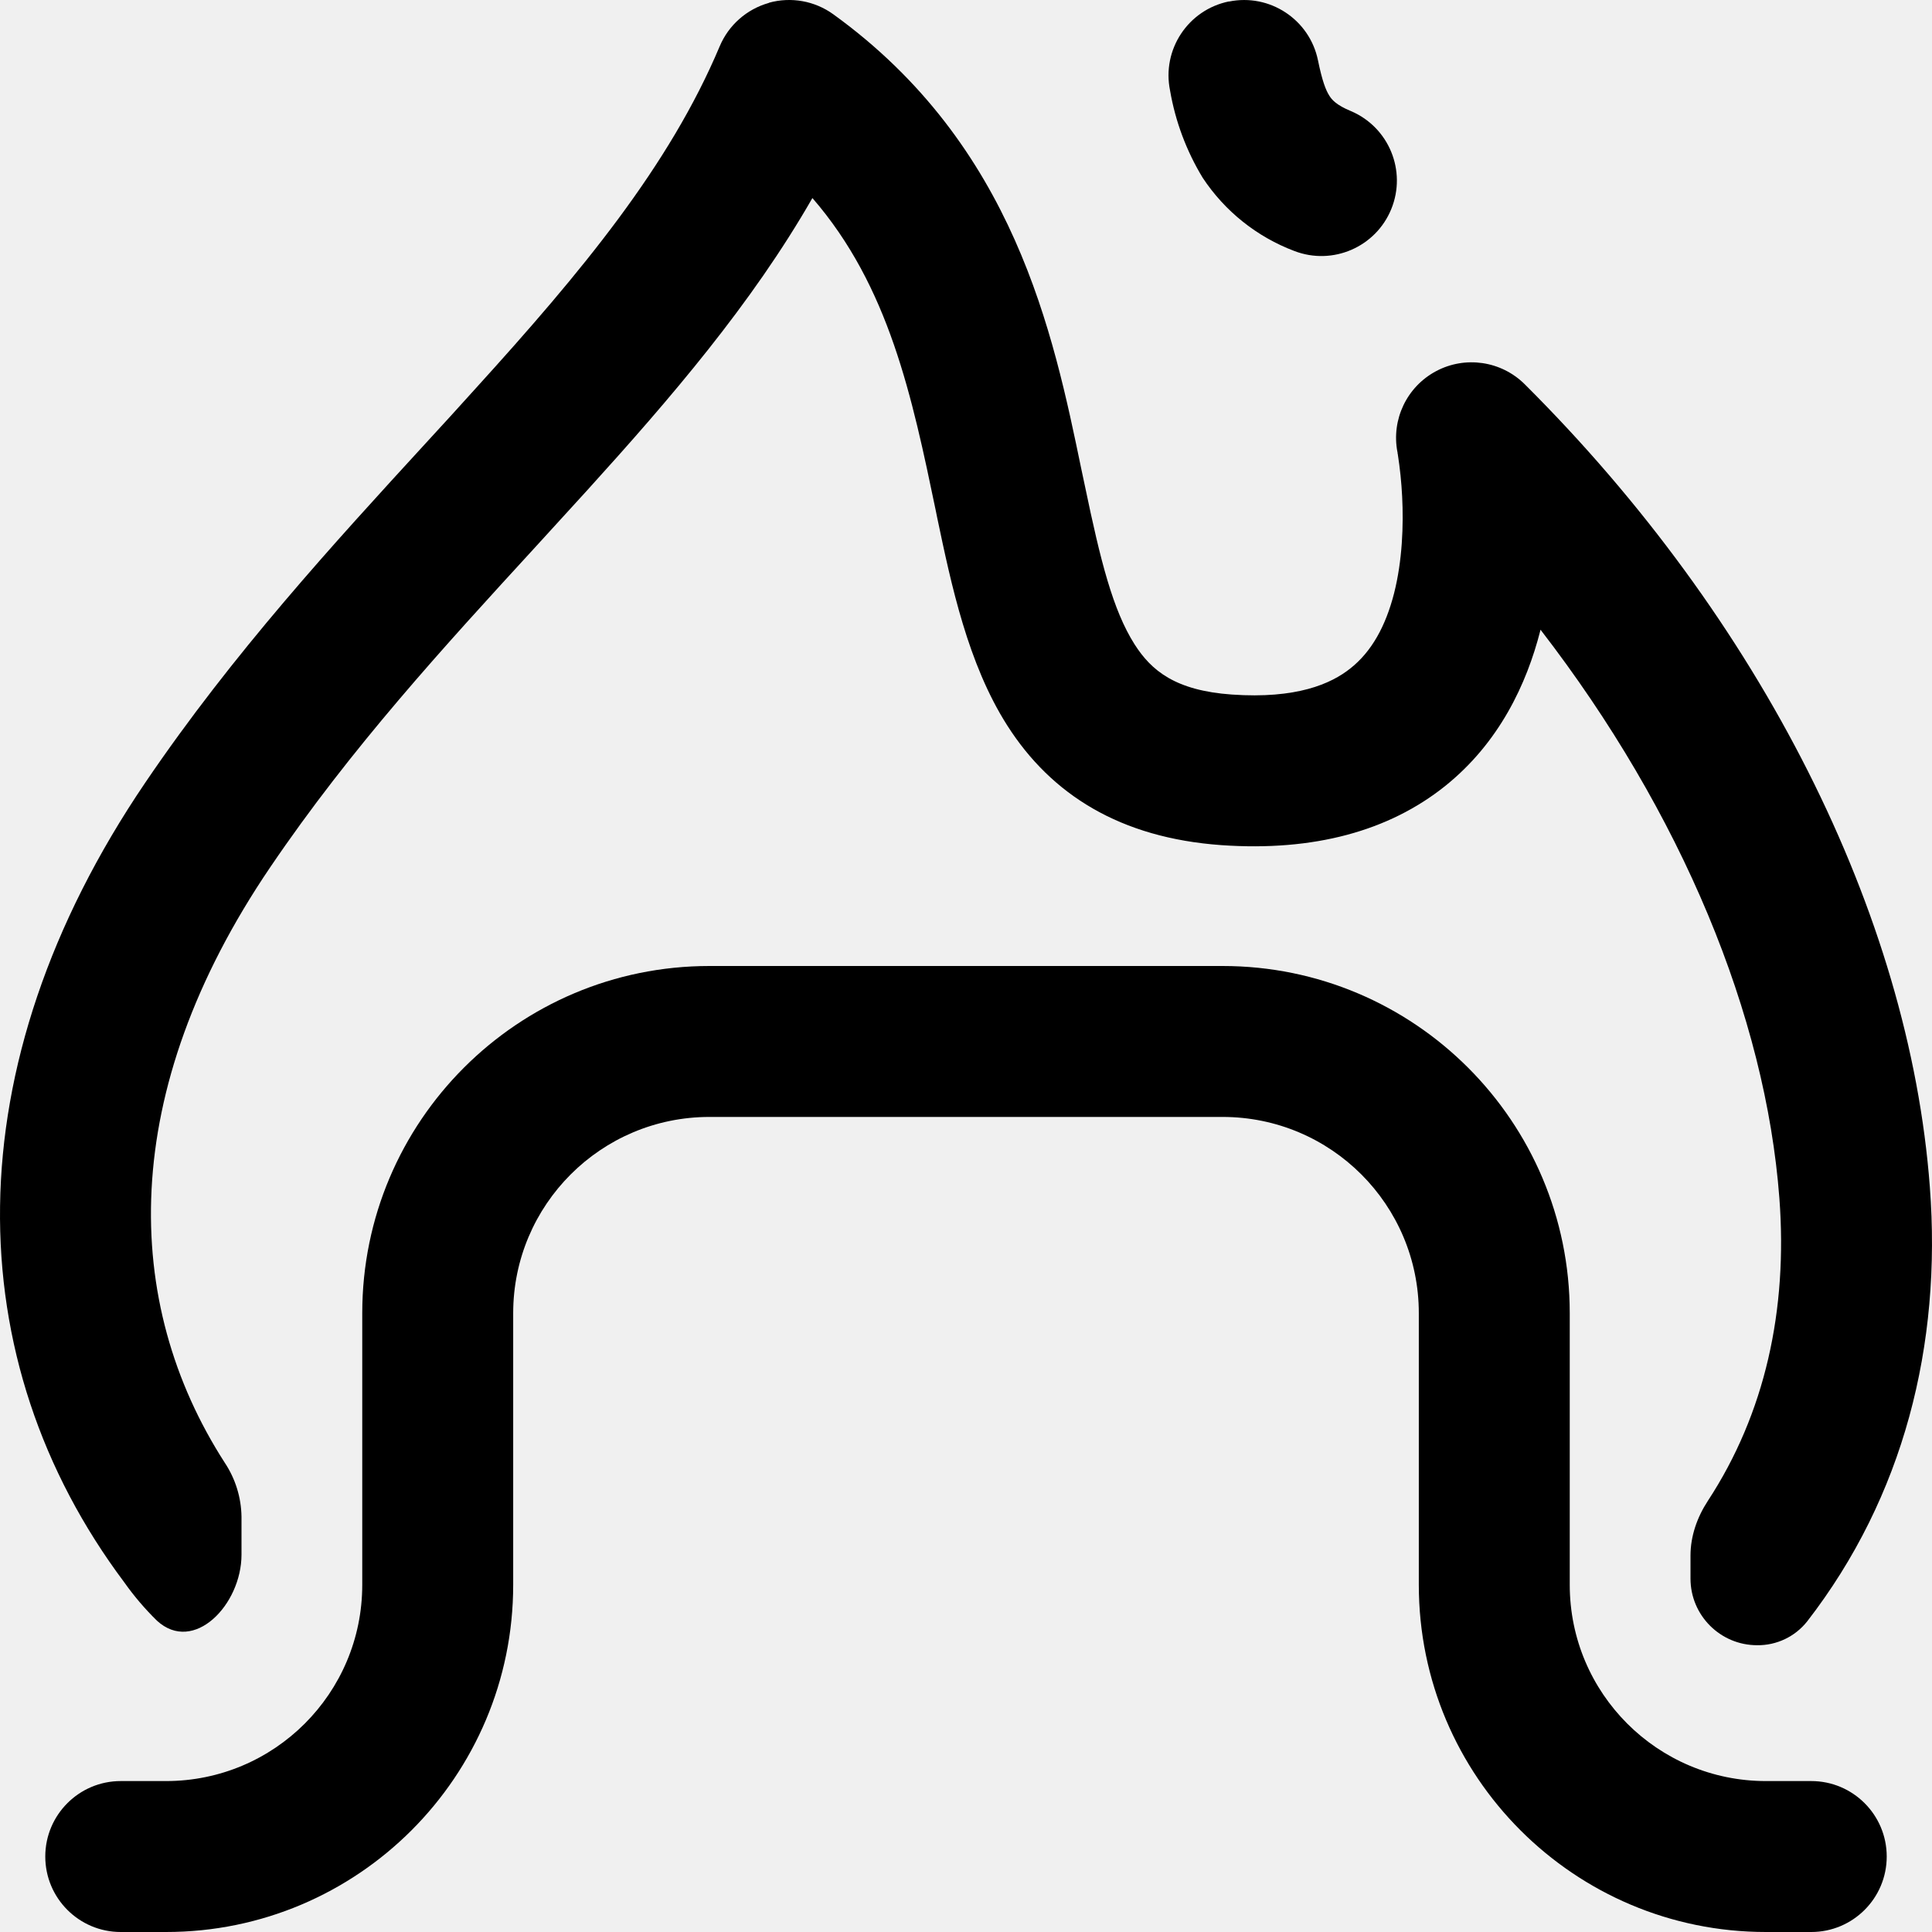
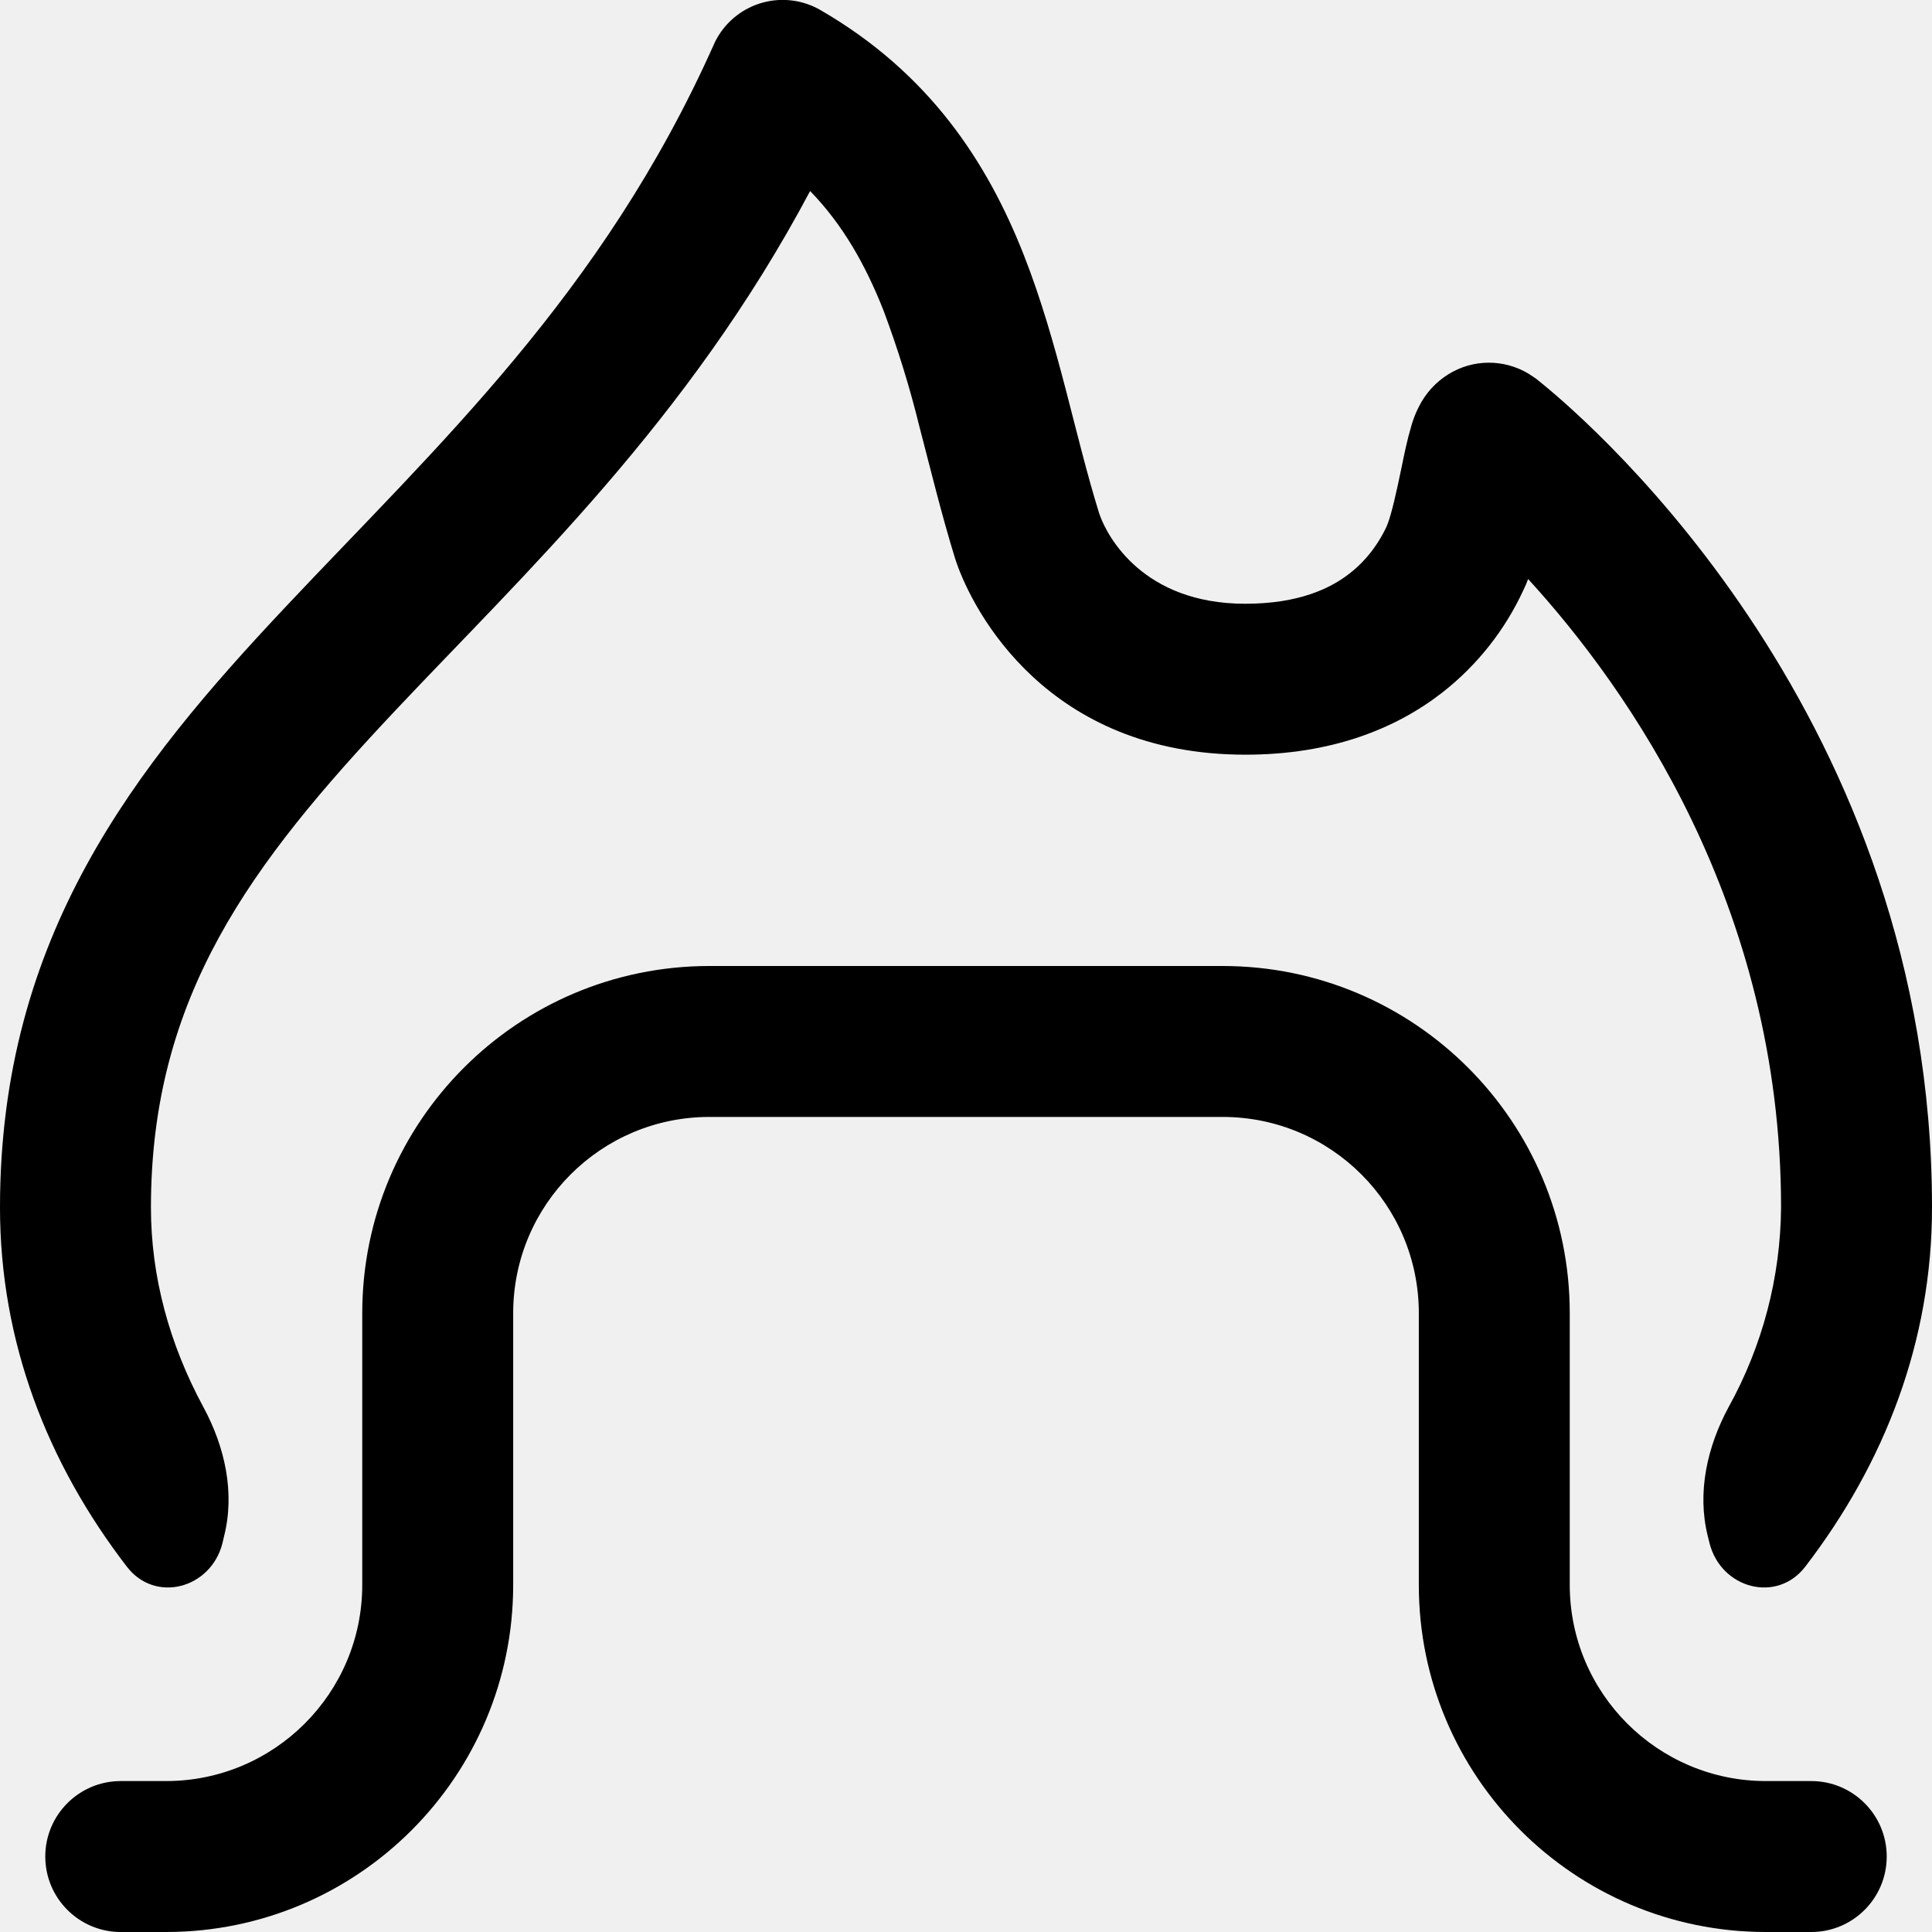
<svg xmlns="http://www.w3.org/2000/svg" fill="none" viewBox="0 0 16 16">
-   <g fill="#000" clip-path="url(#Fire-Tab-16_svg__a)">
-     <path d="M10.177.013a.625.625 0 0 1 .738.487c.035.171.065.248.095.294.018.029.055.076.18.127a.625.625 0 0 1-.47 1.158 1.578 1.578 0 0 1-.76-.607A2.065 2.065 0 0 1 9.69.75a.625.625 0 0 1 .487-.738Zm-3.81.01a.625.625 0 0 1 .535.096c1.5 1.084 1.82 2.64 2.054 3.77l.03.141c.127.61.23 1.023.41 1.306.139.218.338.383.806.416.533.037.82-.087.983-.218.173-.137.29-.347.36-.62.069-.272.079-.565.067-.802a3.378 3.378 0 0 0-.036-.35l-.002-.009v-.007l-.001-.002a.625.625 0 0 1 1.054-.562c1.952 1.944 3.185 4.388 3.355 6.646.1 1.311-.216 2.567-1.016 3.6a.52.52 0 0 1-.414.197.552.552 0 0 1-.552-.552v-.19c0-.162.055-.318.144-.454.473-.723.662-1.578.592-2.507-.114-1.506-.805-3.188-1.978-4.707l-.002.008c-.112.439-.339.928-.791 1.289-.462.368-1.08.541-1.851.487-.836-.06-1.407-.417-1.773-.992-.325-.51-.462-1.16-.58-1.722l-.01-.05c-.198-.952-.388-1.862-1.023-2.595-.504.879-1.176 1.66-1.863 2.418l-.429.47c-.762.831-1.529 1.667-2.198 2.654-1.265 1.864-1.23 3.606-.377 4.931A.83.83 0 0 1 2 12.56v.315c0 .414-.395.826-.7.547a2.318 2.318 0 0 1-.271-.318c-1.376-1.837-1.425-4.267.175-6.624.725-1.069 1.561-1.98 2.324-2.812a49.8 49.8 0 0 0 .41-.45C4.82 2.247 5.543 1.374 5.96.384a.625.625 0 0 1 .408-.36Z" />
-     <path d="M5.875 8A2.875 2.875 0 0 0 3 10.875v2.25c0 .898-.728 1.625-1.625 1.625H1A.625.625 0 1 0 1 16h.375a2.875 2.875 0 0 0 2.875-2.875v-2.25c0-.897.728-1.625 1.625-1.625h4.25c.898 0 1.625.728 1.625 1.625v2.25A2.875 2.875 0 0 0 14.625 16H15a.625.625 0 1 0 0-1.25h-.375A1.625 1.625 0 0 1 13 13.125v-2.25A2.875 2.875 0 0 0 10.125 8h-4.25Z" />
+   <g clip-path="url(#Fire-Tab-16_svg__a)">
+     <path fill="#000" d="M10.125 8A2.875 2.875 0 0 1 13 10.875v2.25c0 .897.728 1.625 1.625 1.625H15A.625.625 0 1 1 15 16h-.375a2.875 2.875 0 0 1-2.875-2.875v-2.25c0-.898-.727-1.625-1.625-1.625h-4.25c-.897 0-1.625.727-1.625 1.625v2.25A2.875 2.875 0 0 1 1.375 16H1a.625.625 0 0 1 0-1.25h.375c.897 0 1.625-.728 1.625-1.625v-2.25A2.875 2.875 0 0 1 5.875 8h4.25ZM6.288.03a.625.625 0 0 1 .506.053C7.7.607 8.178 1.348 8.478 2.11c.147.373.254.756.348 1.115.096.37.176.701.277 1.027l.01.027c.06.16.35.721 1.2.721.445 0 .707-.128.864-.251.167-.13.258-.286.305-.386l.013-.033c.032-.088.069-.25.114-.468.02-.099.046-.223.074-.317a.89.89 0 0 1 .091-.22.663.663 0 0 1 .26-.248.636.636 0 0 1 .659.04l.029.02.053.043C13.205 3.531 16 5.96 16 10c0 1.109-.391 2.116-1.05 2.975-.236.306-.697.18-.792-.194l-.015-.06c-.09-.361-.005-.739.172-1.067A3.466 3.466 0 0 0 14.75 10c0-2.504-1.267-4.3-2.095-5.205l-.016.042-.023.05a2.297 2.297 0 0 1-.671.848c-.385.3-.919.515-1.631.515-1.643 0-2.255-1.191-2.393-1.591l-.012-.036c-.112-.363-.204-.743-.293-1.083a8.545 8.545 0 0 0-.3-.971c-.149-.376-.335-.707-.607-.987-1.012 1.906-2.37 3.17-3.433 4.3C2.078 7.154 1.25 8.251 1.25 10c0 .572.152 1.131.435 1.654.177.328.262.706.171 1.067l-.014.06c-.095.374-.556.5-.791.194C.39 12.116 0 11.11 0 10c0-2.252 1.124-3.655 2.366-4.975C3.618 3.694 4.988 2.438 5.911.37l.014-.03a.625.625 0 0 1 .363-.31Z" />
  </g>
  <defs>
    <clipPath id="Fire-Tab-16_svg__a">
      <path fill="#fff" d="M0 0h16v16H0z" />
    </clipPath>
  </defs>
</svg>
